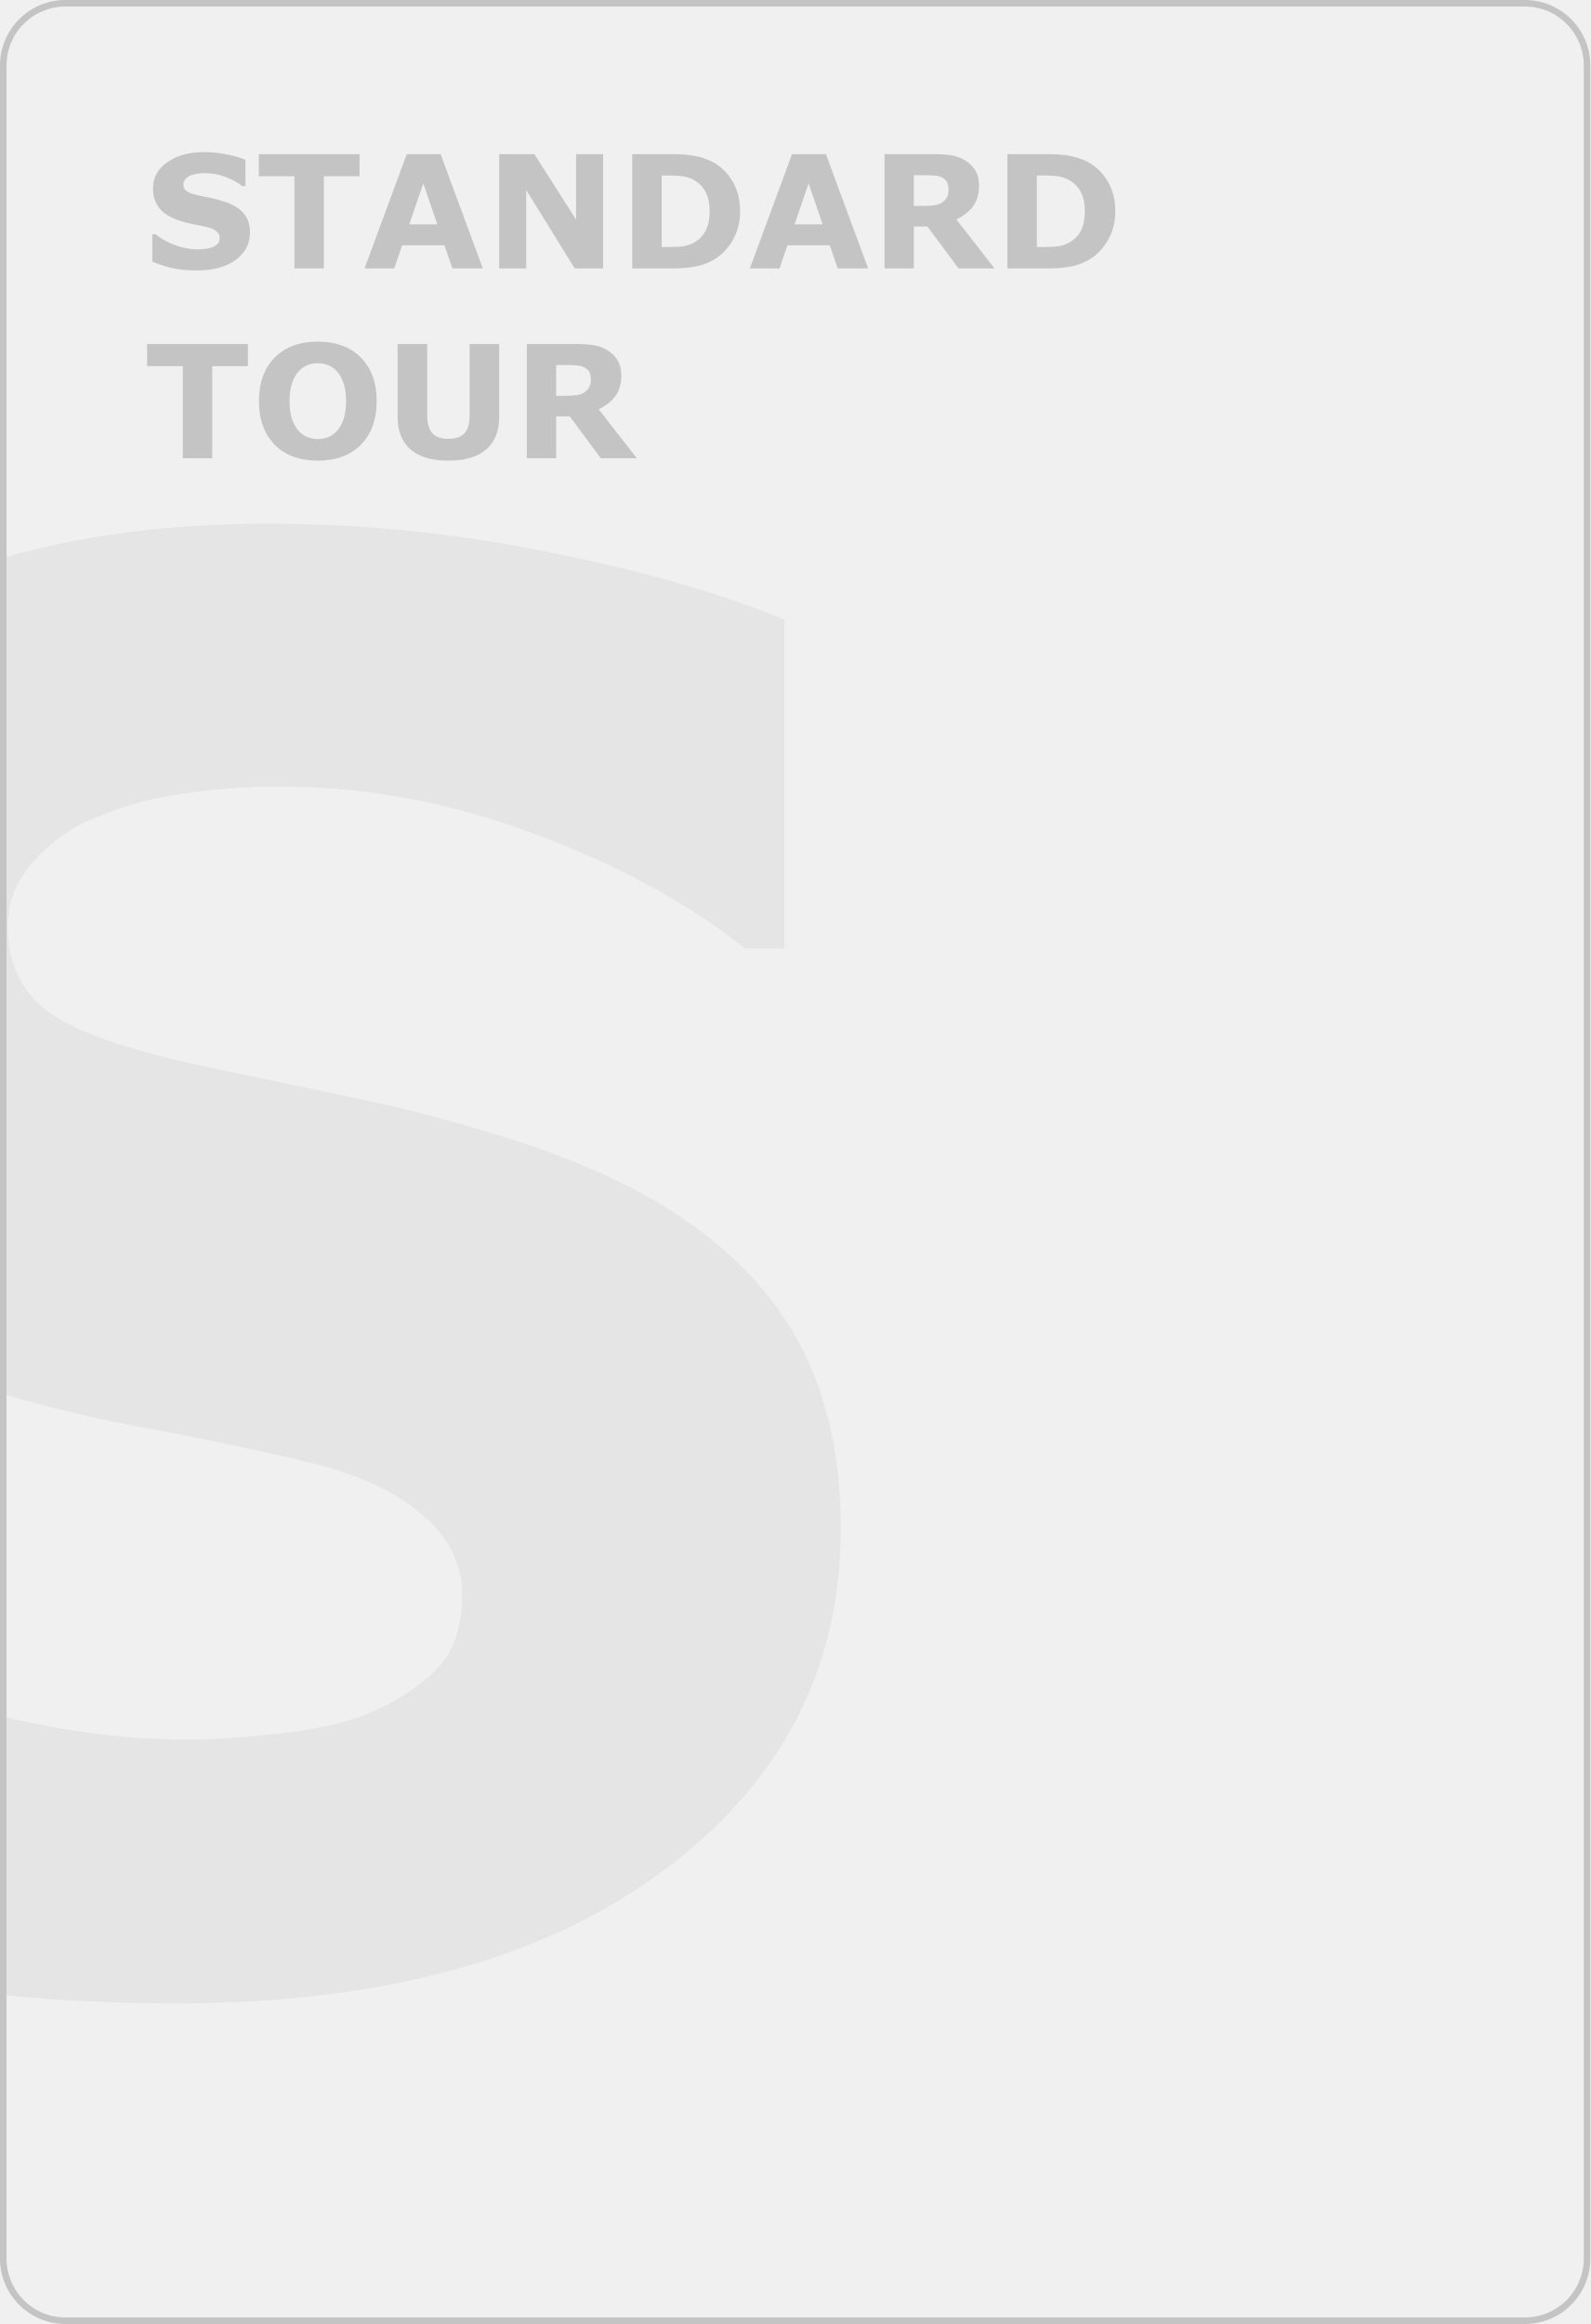
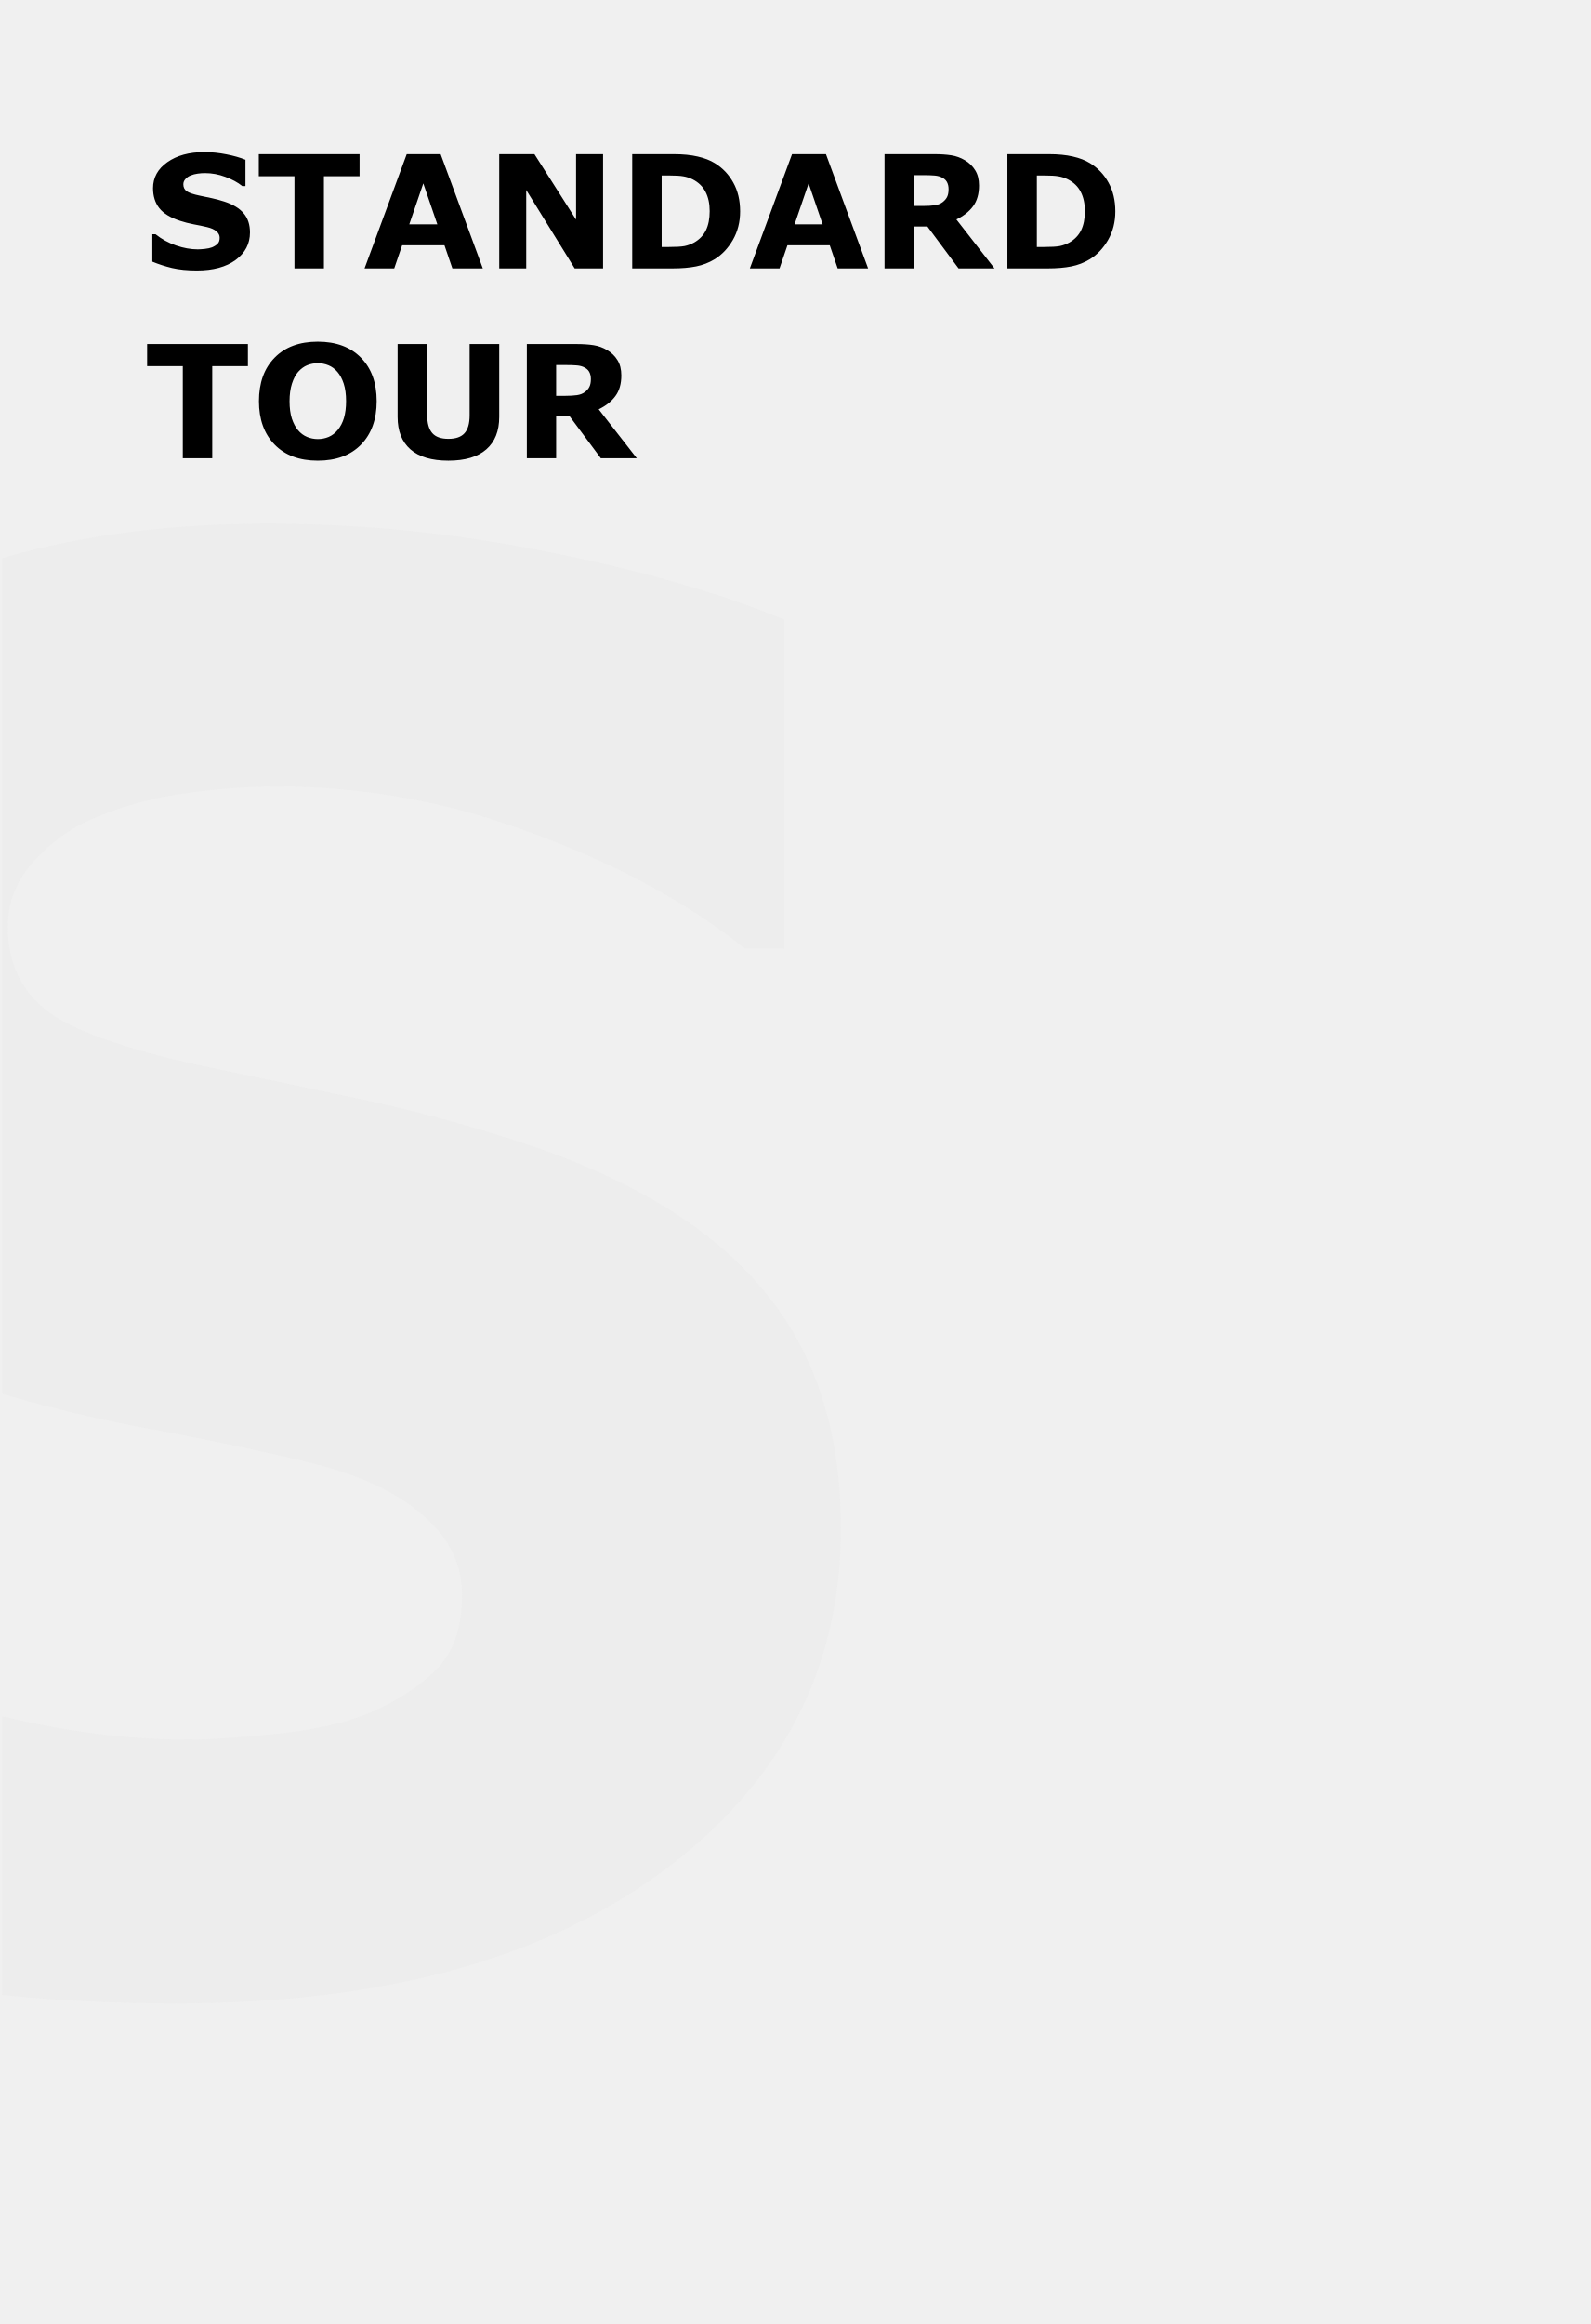
<svg xmlns="http://www.w3.org/2000/svg" width="243" height="355" viewBox="0 0 243 355" fill="none">
-   <path d="M38.195 35.516C38.195 37.234 37.465 38.633 36.004 39.711C34.551 40.781 32.574 41.316 30.074 41.316C28.629 41.316 27.367 41.191 26.289 40.941C25.219 40.684 24.215 40.359 23.277 39.969V35.785H23.77C24.699 36.527 25.738 37.098 26.887 37.496C28.043 37.895 29.152 38.094 30.215 38.094C30.488 38.094 30.848 38.07 31.293 38.023C31.738 37.977 32.102 37.898 32.383 37.789C32.727 37.648 33.008 37.473 33.227 37.262C33.453 37.051 33.566 36.738 33.566 36.324C33.566 35.941 33.402 35.613 33.074 35.34C32.754 35.059 32.281 34.844 31.656 34.695C31 34.539 30.305 34.395 29.57 34.262C28.844 34.121 28.16 33.945 27.52 33.734C26.051 33.258 24.992 32.613 24.344 31.801C23.703 30.98 23.383 29.965 23.383 28.754C23.383 27.129 24.109 25.805 25.562 24.781C27.023 23.75 28.898 23.234 31.188 23.234C32.336 23.234 33.469 23.348 34.586 23.574C35.711 23.793 36.684 24.07 37.504 24.406V28.426H37.023C36.32 27.863 35.457 27.395 34.434 27.02C33.418 26.637 32.379 26.445 31.316 26.445C30.941 26.445 30.566 26.473 30.191 26.527C29.824 26.574 29.469 26.668 29.125 26.809C28.82 26.926 28.559 27.105 28.34 27.348C28.121 27.582 28.012 27.852 28.012 28.156C28.012 28.617 28.188 28.973 28.539 29.223C28.891 29.465 29.555 29.688 30.531 29.891C31.172 30.023 31.785 30.152 32.371 30.277C32.965 30.402 33.602 30.574 34.281 30.793C35.617 31.23 36.602 31.828 37.234 32.586C37.875 33.336 38.195 34.312 38.195 35.516ZM54.941 26.926H49.492V41H44.992V26.926H39.543V23.551H54.941V26.926ZM73.773 41H69.121L67.914 37.473H61.445L60.238 41H55.703L62.148 23.551H67.328L73.773 41ZM66.824 34.273L64.68 28.016L62.535 34.273H66.824ZM92.148 41H87.812L80.406 29.023V41H76.281V23.551H81.66L88.023 33.547V23.551H92.148V41ZM113.09 32.293C113.09 33.918 112.719 35.375 111.977 36.664C111.234 37.945 110.297 38.93 109.164 39.617C108.312 40.133 107.379 40.492 106.363 40.695C105.348 40.898 104.145 41 102.754 41H96.602V23.551H102.93C104.352 23.551 105.578 23.672 106.609 23.914C107.641 24.148 108.508 24.484 109.211 24.922C110.414 25.656 111.359 26.648 112.047 27.898C112.742 29.141 113.09 30.605 113.09 32.293ZM108.438 32.258C108.438 31.109 108.227 30.129 107.805 29.316C107.391 28.496 106.73 27.855 105.824 27.395C105.363 27.168 104.891 27.016 104.406 26.938C103.93 26.852 103.207 26.809 102.238 26.809H101.102V37.73H102.238C103.309 37.73 104.094 37.684 104.594 37.59C105.094 37.488 105.582 37.309 106.059 37.051C106.879 36.582 107.48 35.957 107.863 35.176C108.246 34.387 108.438 33.414 108.438 32.258ZM132.648 41H127.996L126.789 37.473H120.32L119.113 41H114.578L121.023 23.551H126.203L132.648 41ZM125.699 34.273L123.555 28.016L121.41 34.273H125.699ZM144.941 28.895C144.941 28.457 144.852 28.082 144.672 27.77C144.492 27.457 144.184 27.211 143.746 27.031C143.441 26.906 143.086 26.832 142.68 26.809C142.273 26.777 141.801 26.762 141.262 26.762H139.633V31.461H141.016C141.734 31.461 142.336 31.426 142.82 31.355C143.305 31.285 143.711 31.125 144.039 30.875C144.352 30.633 144.578 30.367 144.719 30.078C144.867 29.781 144.941 29.387 144.941 28.895ZM151.961 41H146.465L141.707 34.602H139.633V41H135.156V23.551H142.703C143.734 23.551 144.621 23.609 145.363 23.727C146.105 23.844 146.801 24.098 147.449 24.488C148.105 24.879 148.625 25.387 149.008 26.012C149.398 26.629 149.594 27.406 149.594 28.344C149.594 29.633 149.293 30.684 148.691 31.496C148.098 32.309 147.246 32.984 146.137 33.523L151.961 41ZM170.418 32.293C170.418 33.918 170.047 35.375 169.305 36.664C168.562 37.945 167.625 38.93 166.492 39.617C165.641 40.133 164.707 40.492 163.691 40.695C162.676 40.898 161.473 41 160.082 41H153.93V23.551H160.258C161.68 23.551 162.906 23.672 163.938 23.914C164.969 24.148 165.836 24.484 166.539 24.922C167.742 25.656 168.688 26.648 169.375 27.898C170.07 29.141 170.418 30.605 170.418 32.293ZM165.766 32.258C165.766 31.109 165.555 30.129 165.133 29.316C164.719 28.496 164.059 27.855 163.152 27.395C162.691 27.168 162.219 27.016 161.734 26.938C161.258 26.852 160.535 26.809 159.566 26.809H158.43V37.73H159.566C160.637 37.73 161.422 37.684 161.922 37.59C162.422 37.488 162.91 37.309 163.387 37.051C164.207 36.582 164.809 35.957 165.191 35.176C165.574 34.387 165.766 33.414 165.766 32.258ZM37.879 55.926H32.43V70H27.93V55.926H22.48V52.551H37.879V55.926ZM57.555 61.281C57.555 64.062 56.758 66.273 55.164 67.914C53.57 69.547 51.367 70.363 48.555 70.363C45.75 70.363 43.551 69.547 41.957 67.914C40.363 66.273 39.566 64.062 39.566 61.281C39.566 58.477 40.363 56.262 41.957 54.637C43.551 53.004 45.75 52.188 48.555 52.188C51.352 52.188 53.551 53.004 55.152 54.637C56.754 56.262 57.555 58.477 57.555 61.281ZM51.59 65.699C52.027 65.168 52.352 64.543 52.562 63.824C52.773 63.098 52.879 62.246 52.879 61.27C52.879 60.223 52.758 59.332 52.516 58.598C52.273 57.863 51.957 57.27 51.566 56.816C51.168 56.348 50.707 56.008 50.184 55.797C49.668 55.586 49.129 55.48 48.566 55.48C47.996 55.48 47.457 55.582 46.949 55.785C46.449 55.988 45.988 56.324 45.566 56.793C45.176 57.23 44.855 57.836 44.605 58.609C44.363 59.375 44.242 60.266 44.242 61.281C44.242 62.32 44.359 63.207 44.594 63.941C44.836 64.668 45.152 65.262 45.543 65.723C45.934 66.184 46.391 66.523 46.914 66.742C47.438 66.961 47.988 67.07 48.566 67.07C49.145 67.07 49.695 66.961 50.219 66.742C50.742 66.516 51.199 66.168 51.59 65.699ZM76.281 63.684C76.281 65.84 75.625 67.492 74.312 68.641C73 69.789 71.066 70.363 68.512 70.363C65.957 70.363 64.023 69.789 62.711 68.641C61.406 67.492 60.754 65.844 60.754 63.695V52.551H65.277V63.438C65.277 64.648 65.531 65.551 66.039 66.144C66.547 66.738 67.371 67.035 68.512 67.035C69.637 67.035 70.457 66.75 70.973 66.18C71.496 65.609 71.758 64.695 71.758 63.438V52.551H76.281V63.684ZM90.285 57.895C90.285 57.457 90.195 57.082 90.016 56.77C89.836 56.457 89.527 56.211 89.09 56.031C88.785 55.906 88.43 55.832 88.023 55.809C87.617 55.777 87.144 55.762 86.606 55.762H84.977V60.461H86.359C87.078 60.461 87.68 60.426 88.164 60.355C88.648 60.285 89.055 60.125 89.383 59.875C89.695 59.633 89.922 59.367 90.062 59.078C90.211 58.781 90.285 58.387 90.285 57.895ZM97.305 70H91.809L87.051 63.602H84.977V70H80.5V52.551H88.047C89.078 52.551 89.965 52.609 90.707 52.727C91.449 52.844 92.144 53.098 92.793 53.488C93.449 53.879 93.969 54.387 94.352 55.012C94.742 55.629 94.938 56.406 94.938 57.344C94.938 58.633 94.637 59.684 94.035 60.496C93.441 61.309 92.59 61.984 91.481 62.523L97.305 70Z" fill="#C4C4C4" />
-   <path d="M233 0.5H10C4.753 0.5 0.5 4.753 0.5 10V345C0.5 350.247 4.753 354.5 10 354.5H233C238.247 354.5 242.5 350.247 242.5 345V10C242.5 4.753 238.247 0.5 233 0.5Z" stroke="#C4C4C4" />
+   <path d="M38.195 35.516C38.195 37.234 37.465 38.633 36.004 39.711C34.551 40.781 32.574 41.316 30.074 41.316C28.629 41.316 27.367 41.191 26.289 40.941C25.219 40.684 24.215 40.359 23.277 39.969V35.785H23.77C24.699 36.527 25.738 37.098 26.887 37.496C28.043 37.895 29.152 38.094 30.215 38.094C30.488 38.094 30.848 38.07 31.293 38.023C31.738 37.977 32.102 37.898 32.383 37.789C32.727 37.648 33.008 37.473 33.227 37.262C33.453 37.051 33.566 36.738 33.566 36.324C33.566 35.941 33.402 35.613 33.074 35.34C32.754 35.059 32.281 34.844 31.656 34.695C31 34.539 30.305 34.395 29.57 34.262C28.844 34.121 28.16 33.945 27.52 33.734C26.051 33.258 24.992 32.613 24.344 31.801C23.703 30.98 23.383 29.965 23.383 28.754C23.383 27.129 24.109 25.805 25.562 24.781C27.023 23.75 28.898 23.234 31.188 23.234C32.336 23.234 33.469 23.348 34.586 23.574C35.711 23.793 36.684 24.07 37.504 24.406V28.426H37.023C36.32 27.863 35.457 27.395 34.434 27.02C33.418 26.637 32.379 26.445 31.316 26.445C30.941 26.445 30.566 26.473 30.191 26.527C29.824 26.574 29.469 26.668 29.125 26.809C28.82 26.926 28.559 27.105 28.34 27.348C28.121 27.582 28.012 27.852 28.012 28.156C28.012 28.617 28.188 28.973 28.539 29.223C28.891 29.465 29.555 29.688 30.531 29.891C31.172 30.023 31.785 30.152 32.371 30.277C32.965 30.402 33.602 30.574 34.281 30.793C35.617 31.23 36.602 31.828 37.234 32.586C37.875 33.336 38.195 34.312 38.195 35.516ZM54.941 26.926H49.492V41H44.992V26.926H39.543V23.551H54.941V26.926ZM73.773 41H69.121L67.914 37.473H61.445L60.238 41H55.703L62.148 23.551H67.328L73.773 41ZM66.824 34.273L64.68 28.016L62.535 34.273H66.824ZM92.148 41H87.812L80.406 29.023V41H76.281V23.551H81.66L88.023 33.547V23.551H92.148V41ZM113.09 32.293C113.09 33.918 112.719 35.375 111.977 36.664C111.234 37.945 110.297 38.93 109.164 39.617C108.312 40.133 107.379 40.492 106.363 40.695C105.348 40.898 104.145 41 102.754 41H96.602V23.551H102.93C104.352 23.551 105.578 23.672 106.609 23.914C107.641 24.148 108.508 24.484 109.211 24.922C110.414 25.656 111.359 26.648 112.047 27.898C112.742 29.141 113.09 30.605 113.09 32.293ZM108.438 32.258C108.438 31.109 108.227 30.129 107.805 29.316C107.391 28.496 106.73 27.855 105.824 27.395C105.363 27.168 104.891 27.016 104.406 26.938C103.93 26.852 103.207 26.809 102.238 26.809H101.102V37.73H102.238C103.309 37.73 104.094 37.684 104.594 37.59C105.094 37.488 105.582 37.309 106.059 37.051C106.879 36.582 107.48 35.957 107.863 35.176C108.246 34.387 108.438 33.414 108.438 32.258ZM132.648 41H127.996L126.789 37.473H120.32L119.113 41H114.578L121.023 23.551H126.203L132.648 41ZM125.699 34.273L123.555 28.016L121.41 34.273H125.699ZM144.941 28.895C144.941 28.457 144.852 28.082 144.672 27.77C144.492 27.457 144.184 27.211 143.746 27.031C143.441 26.906 143.086 26.832 142.68 26.809C142.273 26.777 141.801 26.762 141.262 26.762H139.633V31.461H141.016C141.734 31.461 142.336 31.426 142.82 31.355C143.305 31.285 143.711 31.125 144.039 30.875C144.352 30.633 144.578 30.367 144.719 30.078C144.867 29.781 144.941 29.387 144.941 28.895ZM151.961 41H146.465L141.707 34.602H139.633V41H135.156V23.551H142.703C143.734 23.551 144.621 23.609 145.363 23.727C146.105 23.844 146.801 24.098 147.449 24.488C148.105 24.879 148.625 25.387 149.008 26.012C149.398 26.629 149.594 27.406 149.594 28.344C149.594 29.633 149.293 30.684 148.691 31.496C148.098 32.309 147.246 32.984 146.137 33.523L151.961 41ZM170.418 32.293C170.418 33.918 170.047 35.375 169.305 36.664C168.562 37.945 167.625 38.93 166.492 39.617C165.641 40.133 164.707 40.492 163.691 40.695C162.676 40.898 161.473 41 160.082 41H153.93V23.551H160.258C161.68 23.551 162.906 23.672 163.938 23.914C164.969 24.148 165.836 24.484 166.539 24.922C167.742 25.656 168.688 26.648 169.375 27.898C170.07 29.141 170.418 30.605 170.418 32.293ZM165.766 32.258C165.766 31.109 165.555 30.129 165.133 29.316C164.719 28.496 164.059 27.855 163.152 27.395C162.691 27.168 162.219 27.016 161.734 26.938C161.258 26.852 160.535 26.809 159.566 26.809H158.43V37.73H159.566C160.637 37.73 161.422 37.684 161.922 37.59C162.422 37.488 162.91 37.309 163.387 37.051C164.207 36.582 164.809 35.957 165.191 35.176C165.574 34.387 165.766 33.414 165.766 32.258ZM37.879 55.926H32.43V70H27.93V55.926H22.48V52.551H37.879V55.926ZM57.555 61.281C57.555 64.062 56.758 66.273 55.164 67.914C53.57 69.547 51.367 70.363 48.555 70.363C45.75 70.363 43.551 69.547 41.957 67.914C40.363 66.273 39.566 64.062 39.566 61.281C39.566 58.477 40.363 56.262 41.957 54.637C43.551 53.004 45.75 52.188 48.555 52.188C51.352 52.188 53.551 53.004 55.152 54.637C56.754 56.262 57.555 58.477 57.555 61.281ZM51.59 65.699C52.027 65.168 52.352 64.543 52.562 63.824C52.773 63.098 52.879 62.246 52.879 61.27C52.879 60.223 52.758 59.332 52.516 58.598C52.273 57.863 51.957 57.27 51.566 56.816C51.168 56.348 50.707 56.008 50.184 55.797C49.668 55.586 49.129 55.48 48.566 55.48C47.996 55.48 47.457 55.582 46.949 55.785C46.449 55.988 45.988 56.324 45.566 56.793C45.176 57.23 44.855 57.836 44.605 58.609C44.363 59.375 44.242 60.266 44.242 61.281C44.242 62.32 44.359 63.207 44.594 63.941C44.836 64.668 45.152 65.262 45.543 65.723C45.934 66.184 46.391 66.523 46.914 66.742C47.438 66.961 47.988 67.07 48.566 67.07C49.145 67.07 49.695 66.961 50.219 66.742C50.742 66.516 51.199 66.168 51.59 65.699ZM76.281 63.684C76.281 65.84 75.625 67.492 74.312 68.641C73 69.789 71.066 70.363 68.512 70.363C65.957 70.363 64.023 69.789 62.711 68.641C61.406 67.492 60.754 65.844 60.754 63.695V52.551H65.277V63.438C65.277 64.648 65.531 65.551 66.039 66.144C66.547 66.738 67.371 67.035 68.512 67.035C69.637 67.035 70.457 66.75 70.973 66.18C71.496 65.609 71.758 64.695 71.758 63.438V52.551H76.281V63.684ZM90.285 57.895C90.285 57.457 90.195 57.082 90.016 56.77C89.836 56.457 89.527 56.211 89.09 56.031C88.785 55.906 88.43 55.832 88.023 55.809C87.617 55.777 87.144 55.762 86.606 55.762H84.977V60.461H86.359C87.078 60.461 87.68 60.426 88.164 60.355C88.648 60.285 89.055 60.125 89.383 59.875C89.695 59.633 89.922 59.367 90.062 59.078C90.211 58.781 90.285 58.387 90.285 57.895ZM97.305 70H91.809L87.051 63.602H84.977V70H80.5V52.551H88.047C89.078 52.551 89.965 52.609 90.707 52.727C91.449 52.844 92.144 53.098 92.793 53.488C93.449 53.879 93.969 54.387 94.352 55.012C94.742 55.629 94.938 56.406 94.938 57.344C94.938 58.633 94.637 59.684 94.035 60.496C93.441 61.309 92.59 61.984 91.481 62.523L97.305 70Z" fill="#000000" />
  <mask id="mask0" mask-type="alpha" maskUnits="userSpaceOnUse" x="-58" y="80" width="187" height="227">
-     <path d="M128.475 233.516C128.475 255 119.344 272.48 101.082 285.957C82.918 299.336 58.211 306.025 26.961 306.025C8.895 306.025 -6.877 304.463 -20.354 301.338C-33.732 298.115 -46.281 294.062 -58 289.18V236.885H-51.848C-40.227 246.162 -27.238 253.291 -12.883 258.271C1.57 263.252 15.438 265.742 28.719 265.742C32.137 265.742 36.629 265.449 42.195 264.863C47.762 264.277 52.303 263.301 55.818 261.934C60.115 260.176 63.631 257.979 66.365 255.342C69.197 252.705 70.613 248.799 70.613 243.623C70.613 238.838 68.562 234.736 64.461 231.318C60.457 227.803 54.549 225.117 46.736 223.262C38.533 221.309 29.842 219.502 20.662 217.842C11.58 216.084 3.035 213.887 -4.973 211.25C-23.332 205.293 -36.565 197.236 -44.67 187.08C-52.678 176.826 -56.682 164.131 -56.682 148.994C-56.682 128.682 -47.6 112.129 -29.436 99.336C-11.174 86.445 12.264 80 40.877 80C55.232 80 69.393 81.416 83.357 84.248C97.42 86.982 109.578 90.449 119.832 94.648V144.893H113.826C105.037 137.861 94.246 132.002 81.453 127.314C68.758 122.529 55.77 120.137 42.488 120.137C37.801 120.137 33.113 120.479 28.426 121.162C23.836 121.748 19.393 122.92 15.096 124.678C11.287 126.143 8.016 128.389 5.281 131.416C2.547 134.346 1.18 137.715 1.18 141.523C1.18 147.285 3.377 151.729 7.771 154.854C12.166 157.881 20.467 160.664 32.674 163.203C40.682 164.863 48.348 166.475 55.672 168.037C63.094 169.6 71.053 171.748 79.549 174.482C96.248 179.951 108.553 187.422 116.463 196.895C124.471 206.27 128.475 218.477 128.475 233.516Z" fill="#C4C4C4" fill-opacity="0.5" />
+     <path d="M128.475 233.516C128.475 255 119.344 272.48 101.082 285.957C82.918 299.336 58.211 306.025 26.961 306.025C8.895 306.025 -6.877 304.463 -20.354 301.338C-33.732 298.115 -46.281 294.062 -58 289.18V236.885H-51.848C-40.227 246.162 -27.238 253.291 -12.883 258.271C1.57 263.252 15.438 265.742 28.719 265.742C32.137 265.742 36.629 265.449 42.195 264.863C47.762 264.277 52.303 263.301 55.818 261.934C60.115 260.176 63.631 257.979 66.365 255.342C69.197 252.705 70.613 248.799 70.613 243.623C70.613 238.838 68.562 234.736 64.461 231.318C60.457 227.803 54.549 225.117 46.736 223.262C38.533 221.309 29.842 219.502 20.662 217.842C11.58 216.084 3.035 213.887 -4.973 211.25C-23.332 205.293 -36.565 197.236 -44.67 187.08C-52.678 176.826 -56.682 164.131 -56.682 148.994C-56.682 128.682 -47.6 112.129 -29.436 99.336C-11.174 86.445 12.264 80 40.877 80C55.232 80 69.393 81.416 83.357 84.248C97.42 86.982 109.578 90.449 119.832 94.648V144.893H113.826C105.037 137.861 94.246 132.002 81.453 127.314C68.758 122.529 55.77 120.137 42.488 120.137C37.801 120.137 33.113 120.479 28.426 121.162C23.836 121.748 19.393 122.92 15.096 124.678C11.287 126.143 8.016 128.389 5.281 131.416C2.547 134.346 1.18 137.715 1.18 141.523C1.18 147.285 3.377 151.729 7.771 154.854C12.166 157.881 20.467 160.664 32.674 163.203C40.682 164.863 48.348 166.475 55.672 168.037C63.094 169.6 71.053 171.748 79.549 174.482C96.248 179.951 108.553 187.422 116.463 196.895C124.471 206.27 128.475 218.477 128.475 233.516Z" fill="#FFFFFF" fill-opacity="0.5" />
  </mask>
  <g mask="url(#mask0)">
-     <path d="M0.332 41.07H203.416V339.07H0.332V41.07Z" fill="#C4C4C4" fill-opacity="0.5" />
+     <path d="M0.332 41.07H203.416V339.07H0.332V41.07Z" fill="#E5E5E5" fill-opacity="0.5" />
  </g>
</svg>
